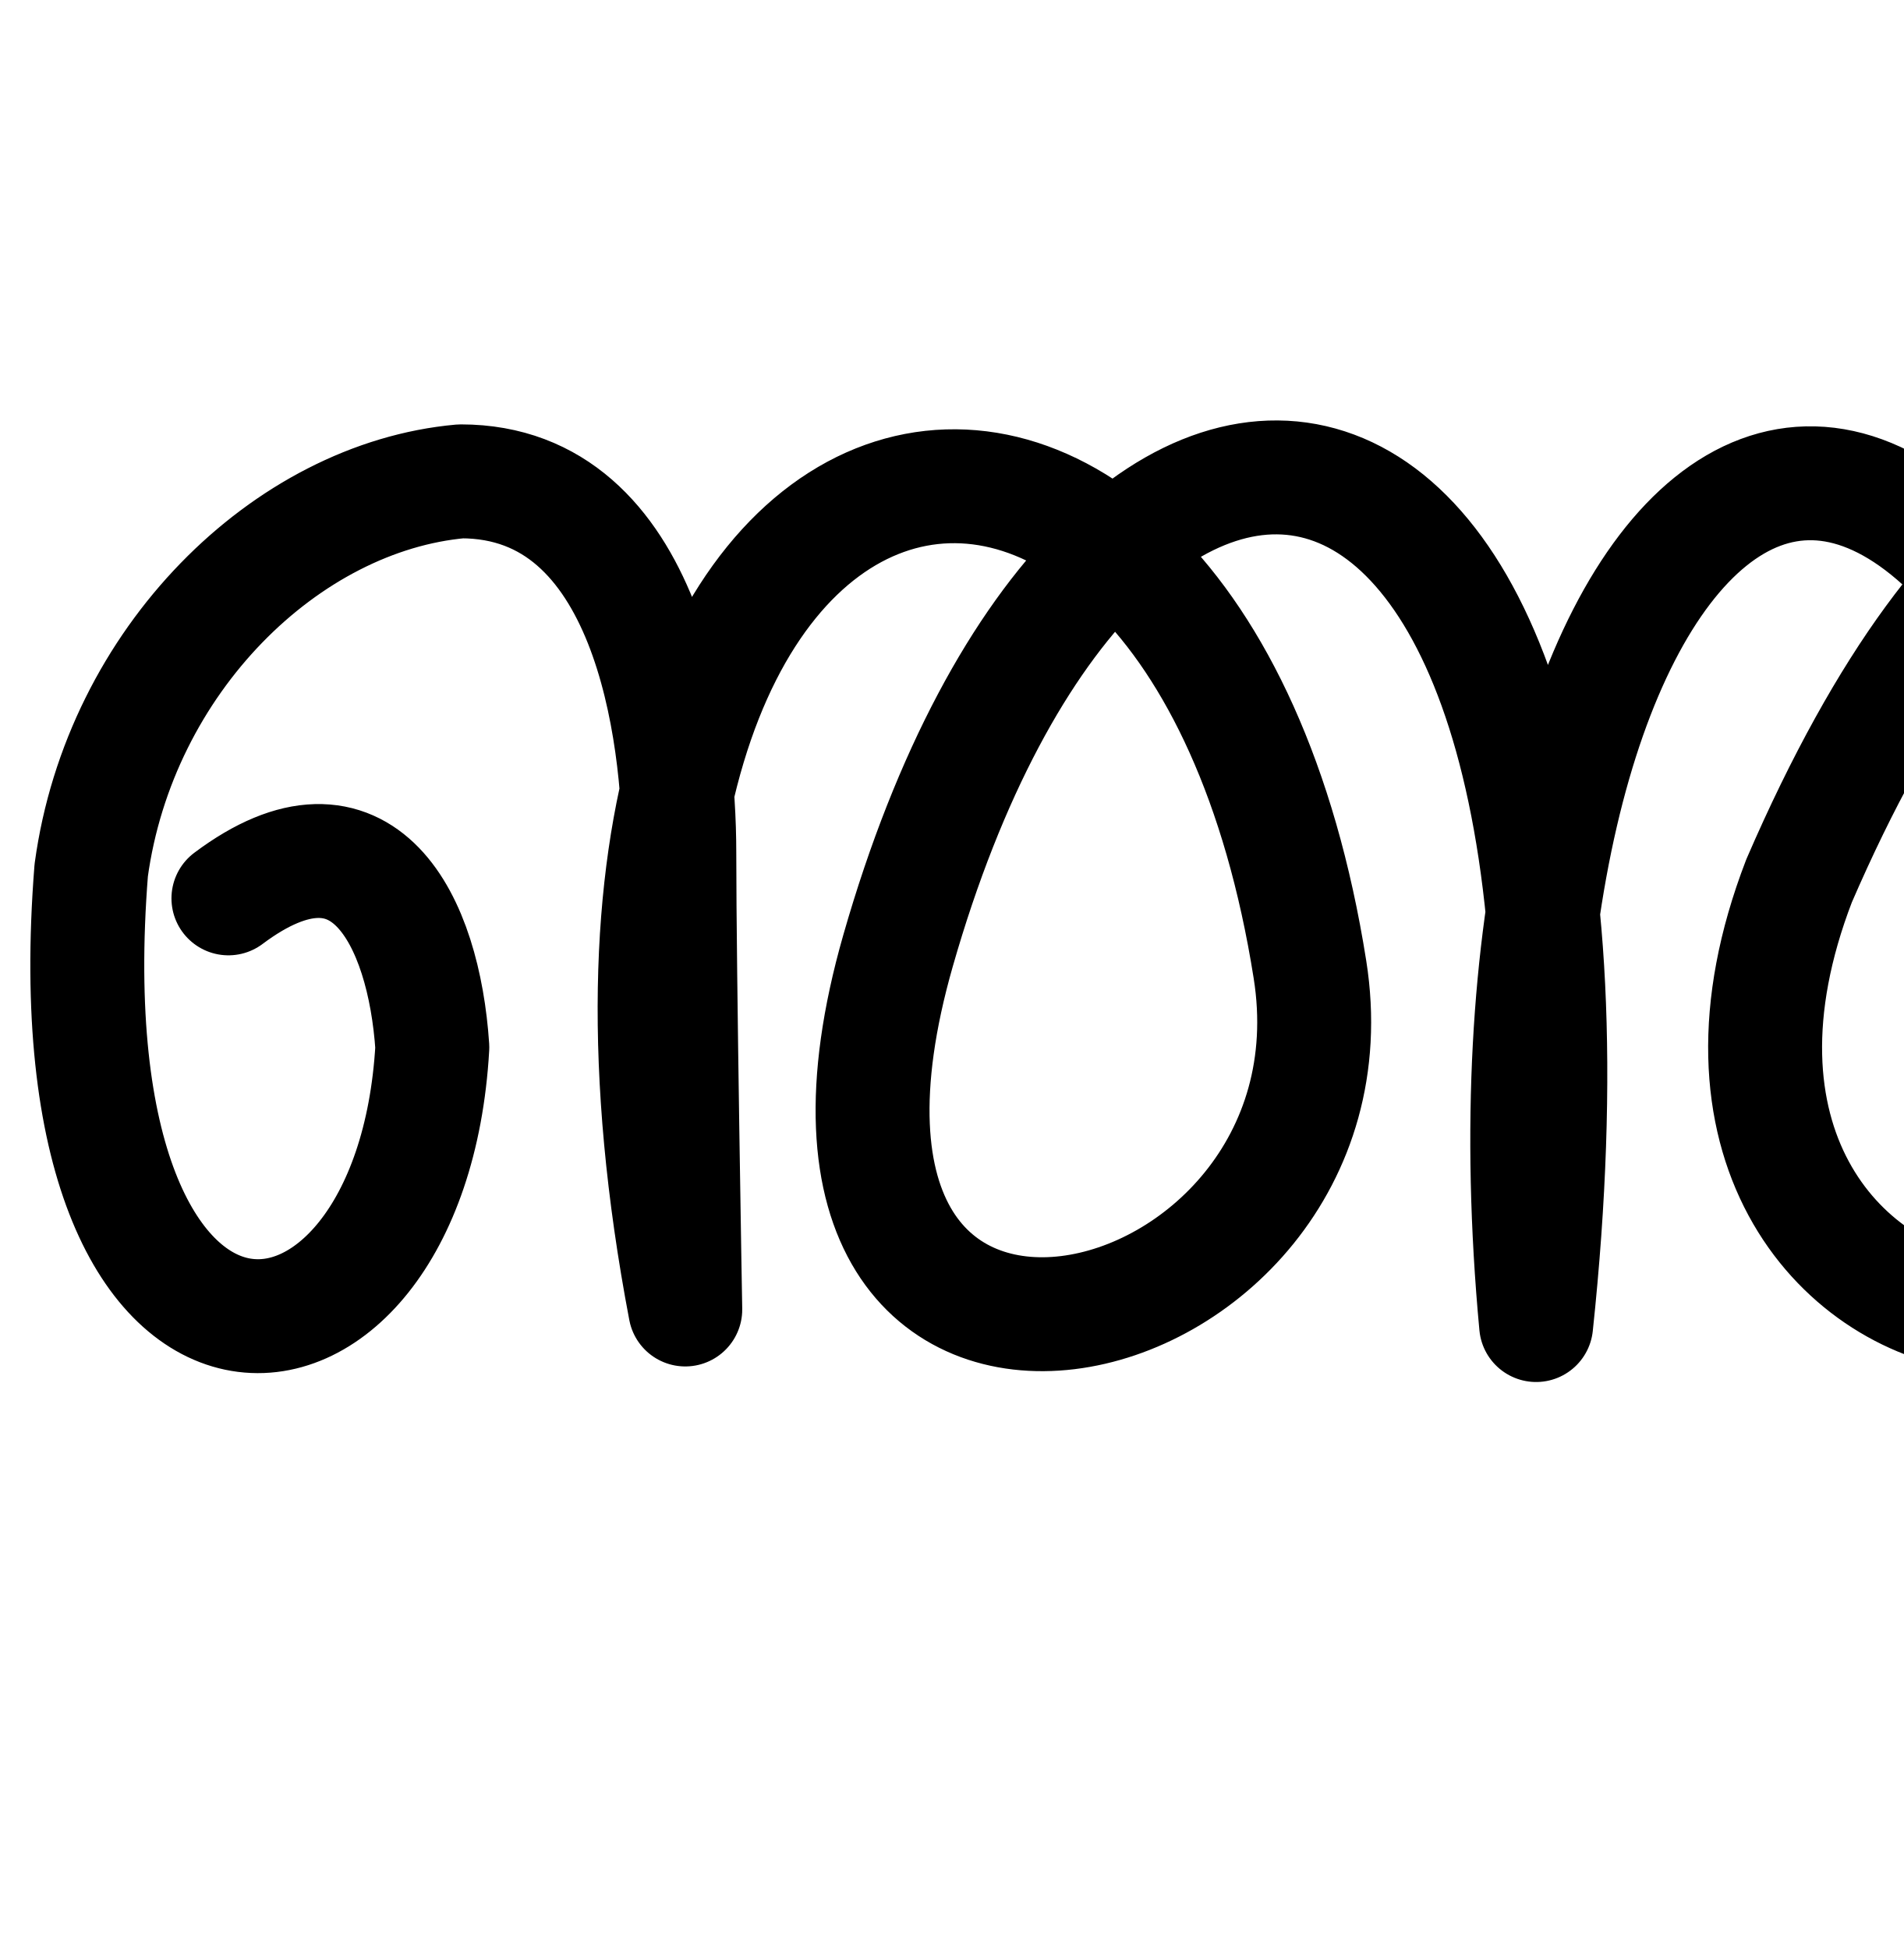
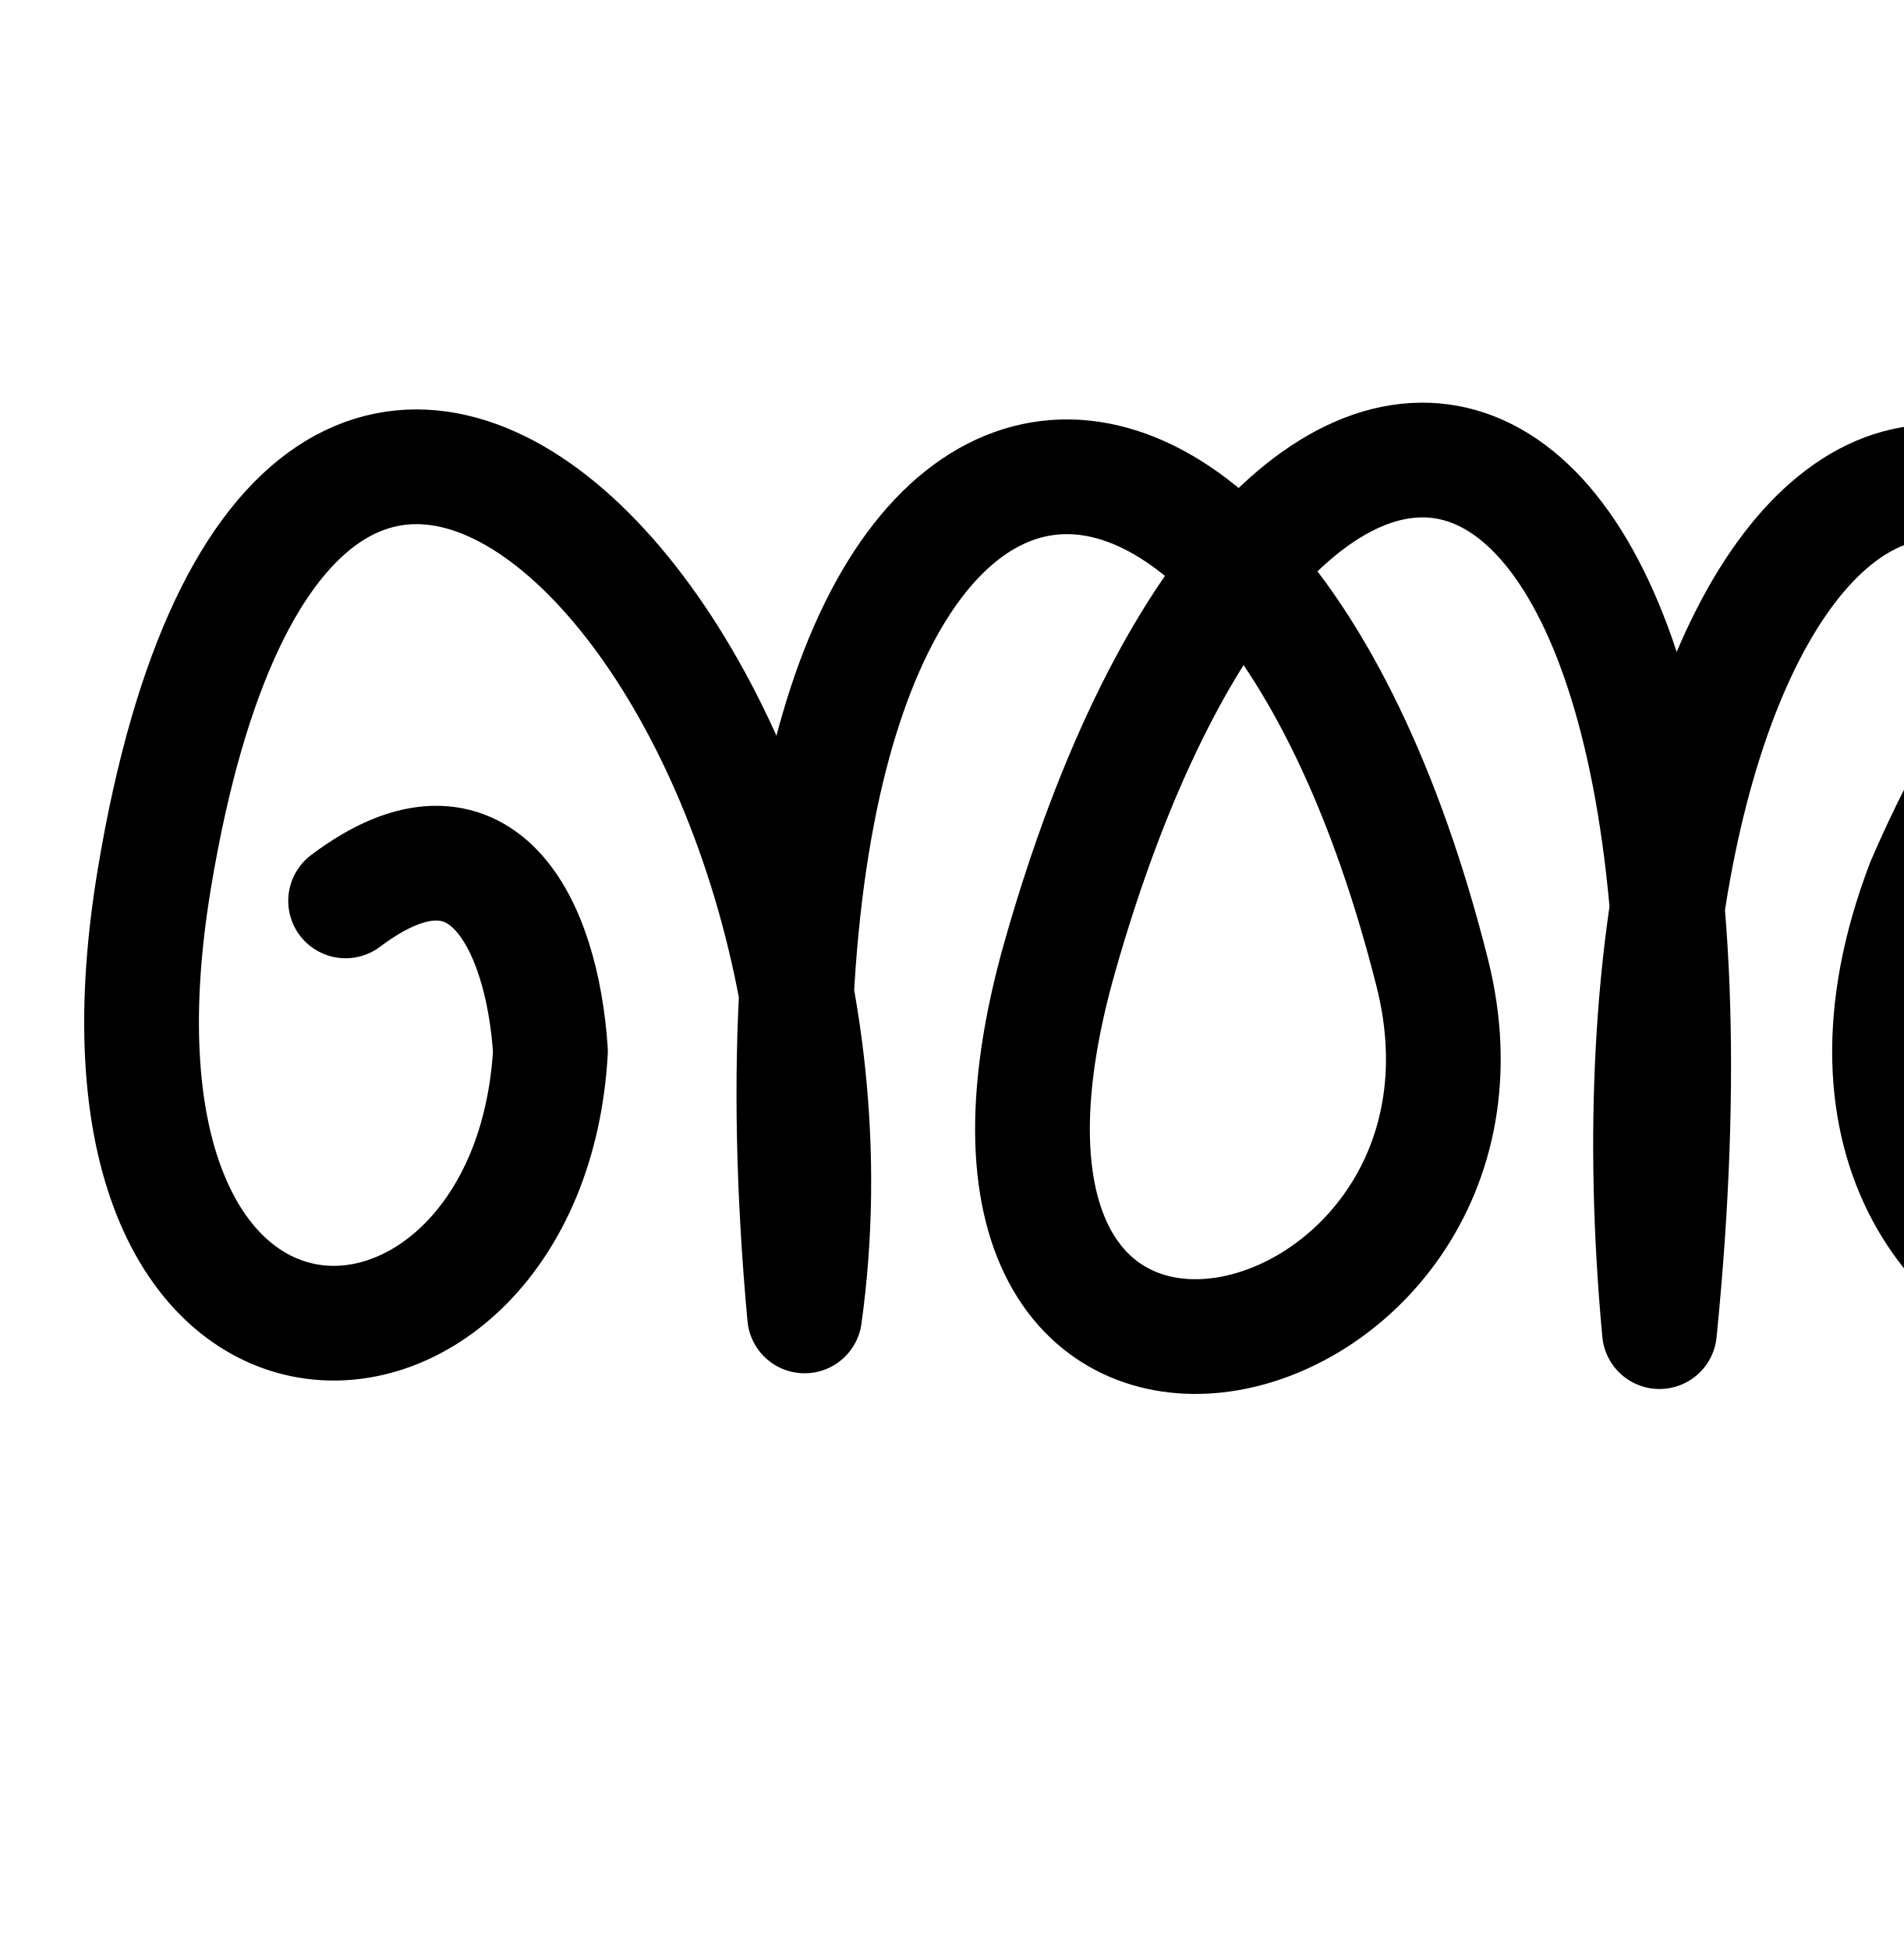
<svg xmlns="http://www.w3.org/2000/svg" width="2000" height="2048" id="svg2992" version="1.1">
  <defs id="defs5498" />
  <g id="layer1" transform="translate(0,1048)">
-     <path style="fill:none;stroke:#000000;stroke-width:119.698;stroke-linecap:round;stroke-linejoin:round;stroke-miterlimit:4;stroke-dasharray:none;stroke-opacity:1" d="M 240,-104 C 382.252,-210.689 445.459,-80.242 454.232,52.457 432.126,442.277 48,472 95.839,-133.537 c 30.114,-220.658 205.167,-392.22 388.331,-408.664 198.263,0 229.568,264.779 229.568,390.201 C 713.737,-26.578 720,328 720,328 528,-680 1251.637,-817.762 1376.359,-29.133 1440.778,378.194 777.462,531.359 943.566,-49.071 1157.825,-797.775 1728,-728 1613.973,344.358 1536,-488 1964.336,-933.437 2262.819,-79.538 2476.745,532.46 1680,424 1890.231,-122.396 2256,-968 2699.895,-398.23 2516.063,334.881" id="path3792" />
+     <path style="fill:none;stroke:#000000;stroke-width:120.55;stroke-linecap:round;stroke-linejoin:round;stroke-miterlimit:4;stroke-dasharray:none;stroke-opacity:1" d="M 363.124,-101.358 C 506.045,-209.065 569.549,-77.373 578.363,56.591 556.153,450.13 61.618,479.946 162.214,-124.947 312.094,-1026.185 940,-344 845.382,334.763 748,-728 1308.101,-807.352 1504.829,-25.776 1612,400 940,568 1113.61,-42.79 1341.81,-845.635 1852,-728 1743.561,351.277 1665.221,-489.021 2095.572,-938.707 2395.459,-76.663 2610.392,541.174 1809.899,431.679 2021.119,-119.93 2388.608,-973.6 3196,-440 2649.895,341.71" id="path3792" />
  </g>
</svg>
